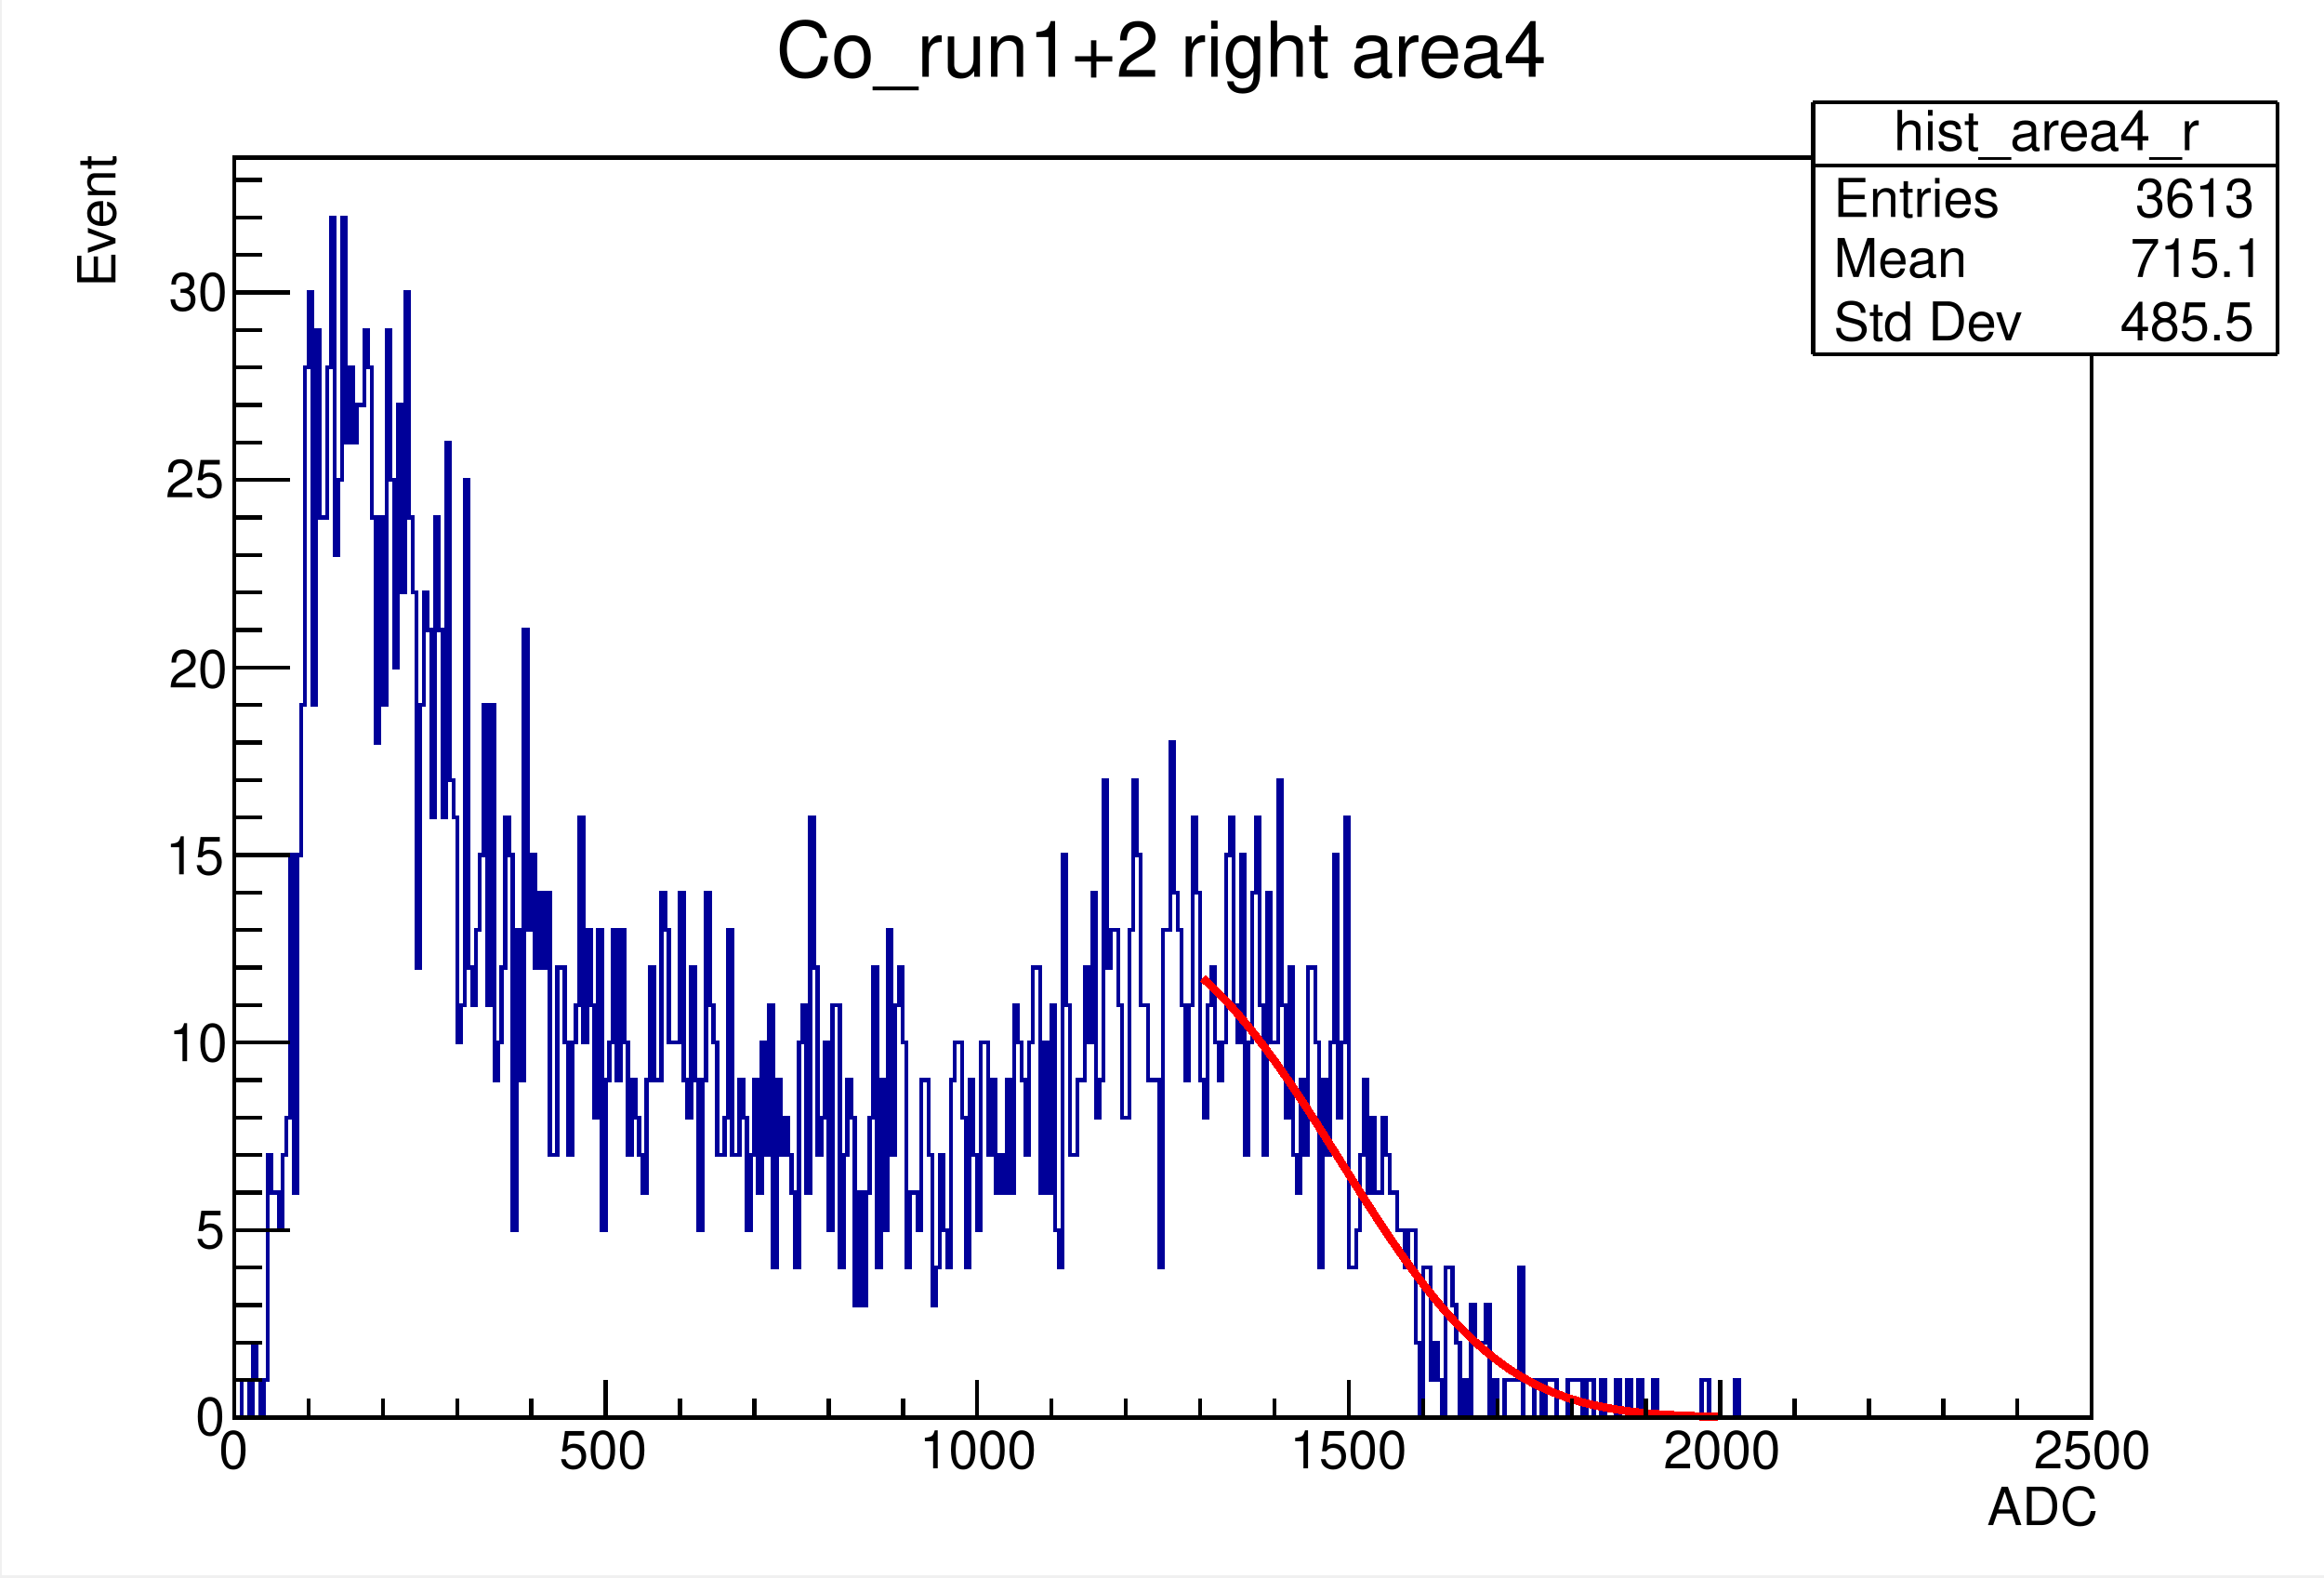
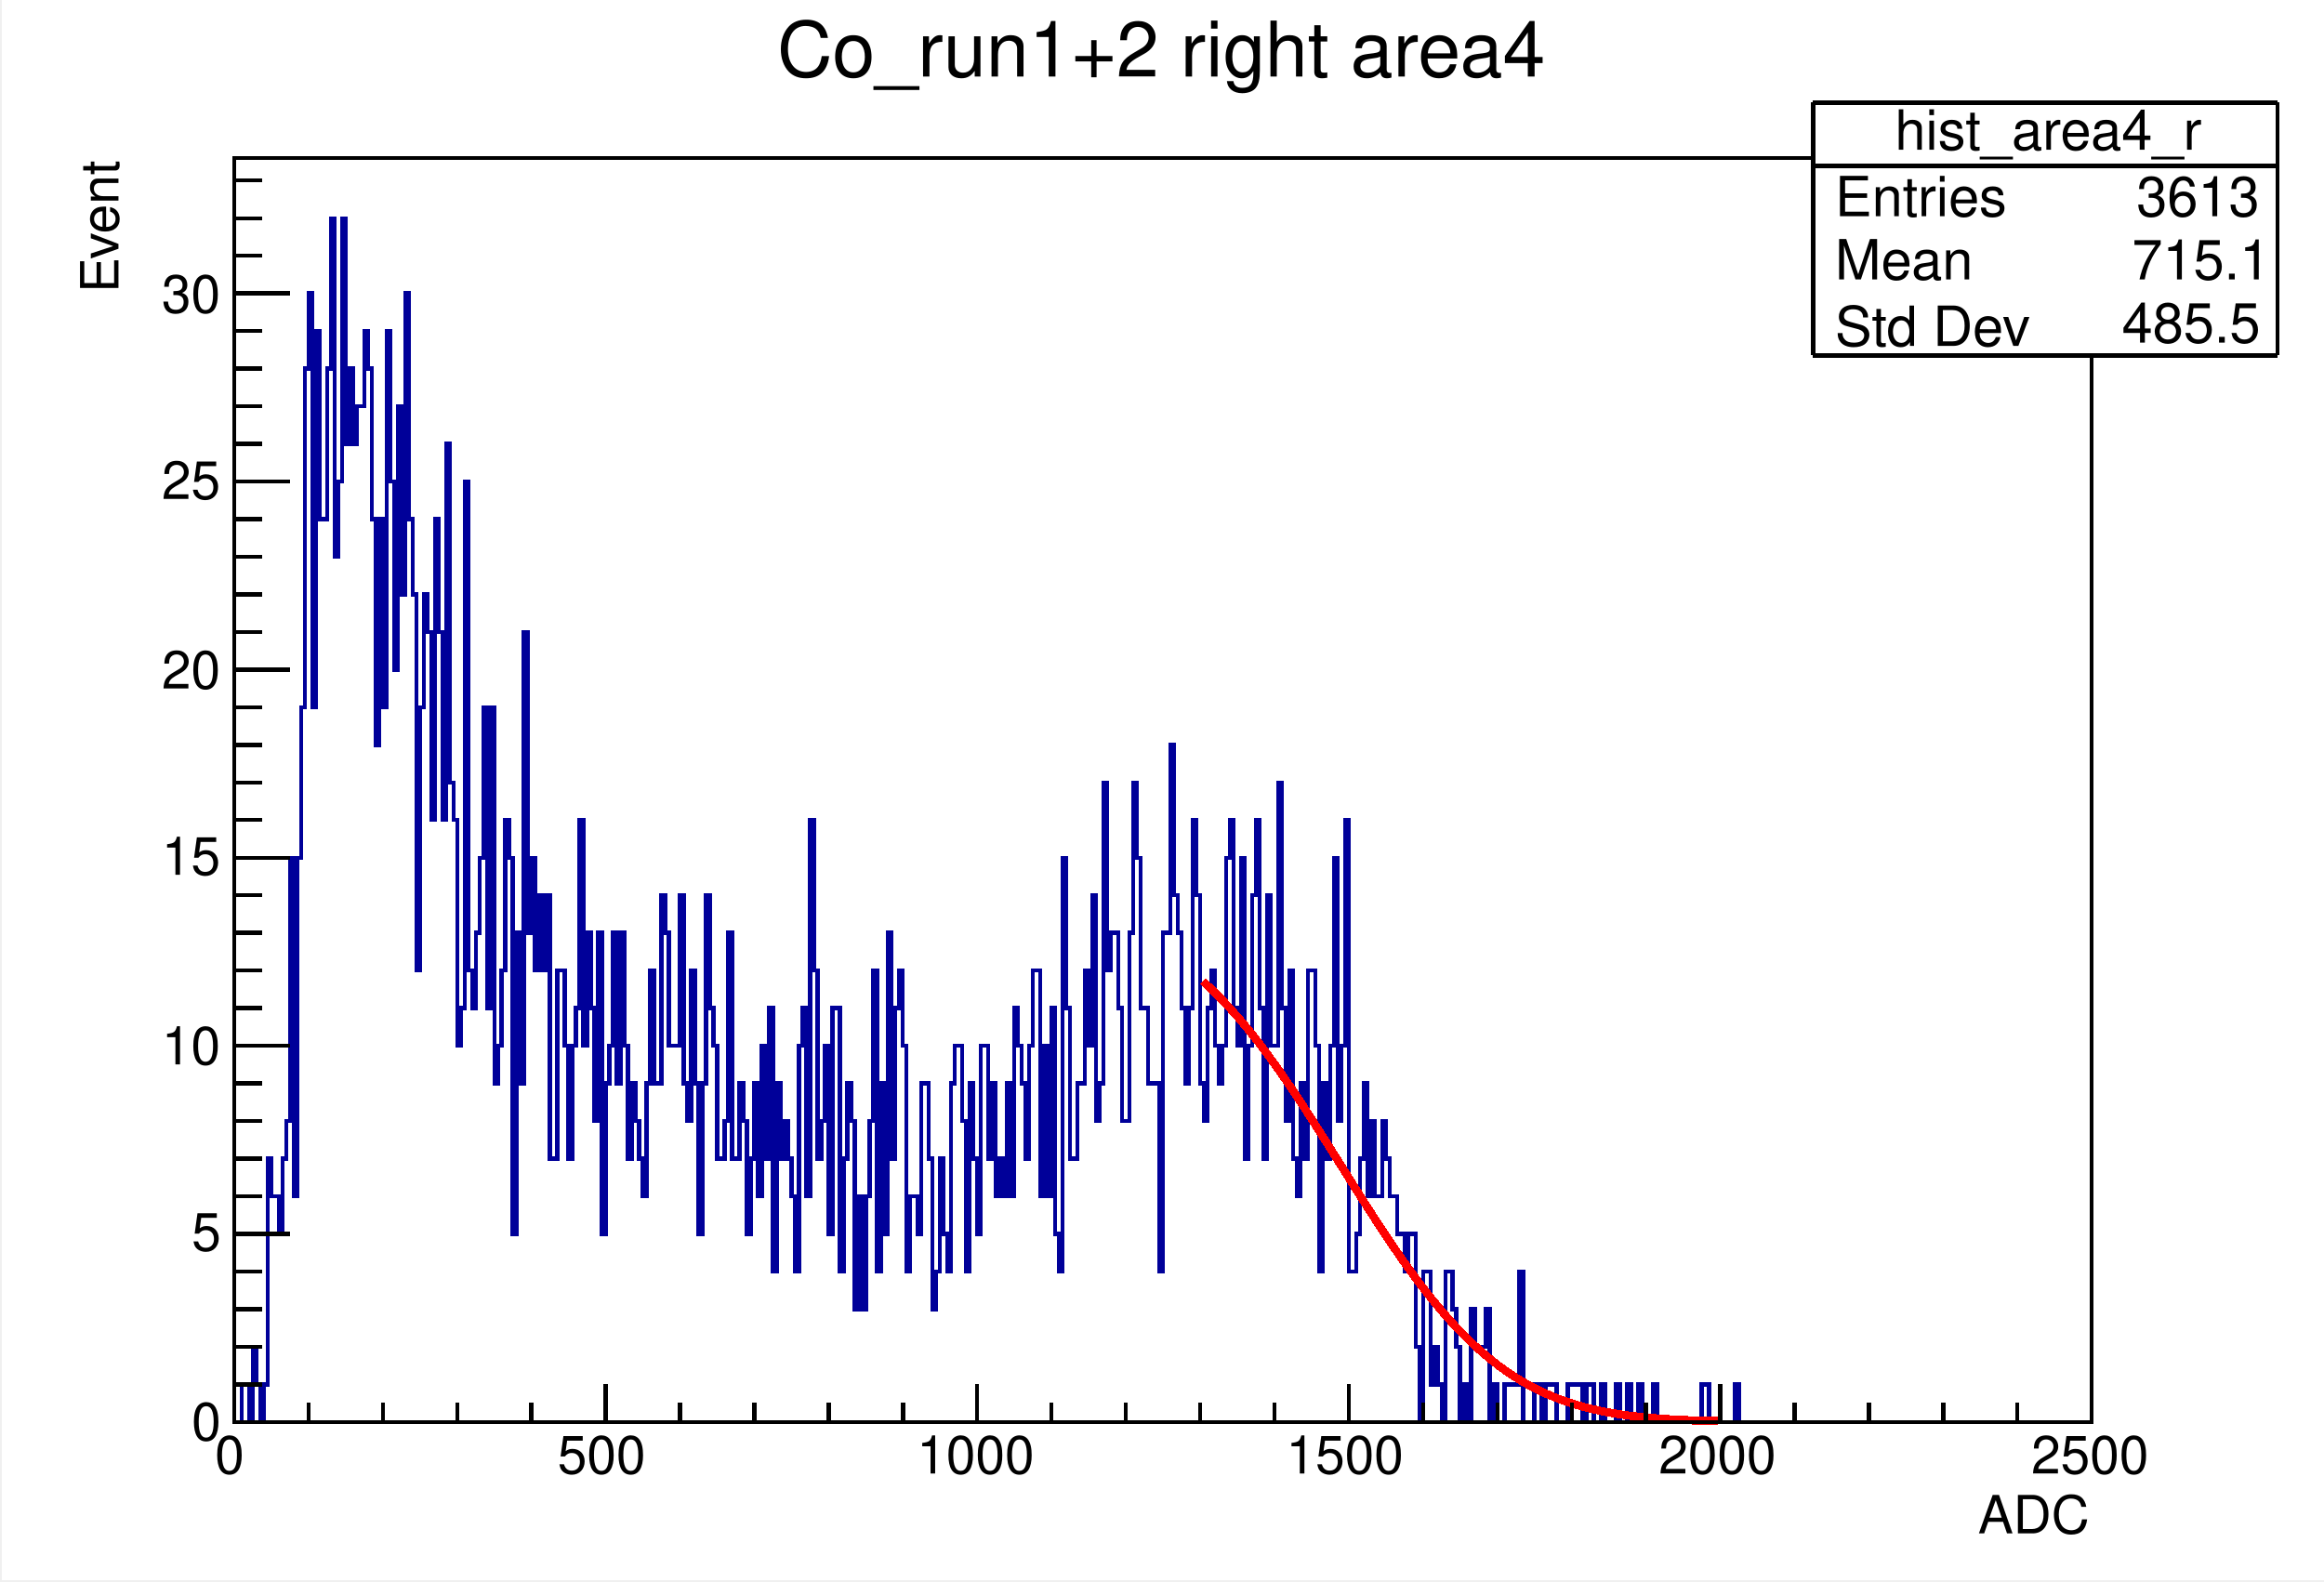
- <svg xmlns="http://www.w3.org/2000/svg" width="567.429" height="384.969" viewBox="0 0 567.429 384.969" shape-rendering="crispEdges">
+ <svg xmlns="http://www.w3.org/2000/svg" width="567.429" height="386.304" viewBox="0 0 567.429 386.304" shape-rendering="crispEdges">
  <defs>
</defs>
-   <rect x="0.5" y="0" width="566.929" height="384.469" fill="white" />
-   <rect x="57.193" y="38.447" width="453.543" height="307.575" fill="white" />
-   <rect x="57.193" y="38.447" width="453.543" height="307.575" fill="none" stroke="black" />
-   <rect x="57.193" y="38.447" width="453.543" height="307.575" fill="white" />
-   <rect x="57.193" y="38.447" width="453.543" height="307.575" fill="none" stroke="black" />
-   <path d="M57.193,346.022h 1.814v -9.154h 1.814v 9.154h 0.907v -18.308h 0.907v 9.154h 0.907v 9.154h 0.907v -9.154h 0.907v -54.924h 0.907v 9.154h 1.814v 9.154h 0.907v -18.308h 0.907v -9.154h 0.907v  -64.078h 0.907v 82.386h 0.907v -82.386h 0.907v -36.616h 0.907v -82.386h 0.907v -18.308h 0.907v 100.694h 0.907v -91.54h 0.907v 45.77h 1.814v -36.616h 0.907v -36.616h 0.907v 82.386h 0.907v -18.308h  0.907v -64.078h 0.907v 54.924h 0.907v -18.308h 0.907v 18.308h 0.907v -9.154h 1.814v -18.308h 0.907v 9.154h 0.907v 36.616h 0.907v 54.924h 0.907v -54.924h 0.907v 45.77h 0.907v -91.54h 0.907v  36.616h 0.907v 45.77h 0.907v -64.078h 0.907v 45.77h 0.907v -73.232h 0.907v 54.924h 0.907v 18.308h 0.907v 91.54h 0.907v -64.078h 0.907v -27.462h 0.907v 9.154h 0.907v 45.77h 0.907v -73.232h  0.907v 27.462h 0.907v 45.77h 0.907v -91.54h 0.907v 82.386h 0.907v 9.154h 0.907v 54.924h 0.907v -9.154h 0.907v -128.156h 0.907v 119.002h 0.907v 9.154h 0.907v -18.308h 0.907v -18.308h 0.907v  -36.616h 0.907v 73.232h 0.907v -73.232h 0.907v 91.54h 0.907v -9.154h 0.907v -18.308h 0.907v -36.616h 0.907v 9.154h 0.907v 91.54h 0.907v -73.232h 0.907v 36.616h 0.907v -109.848h 0.907v 73.232h  0.907v -18.308h 0.907v 27.462h 0.907v -18.308h 0.907v 18.308h 0.907v -18.308h 0.907v 64.078h 1.814v -45.77h 1.814v 18.308h 0.907v 27.462h 0.907v -27.462h 0.907v -9.154h 0.907v -45.77h 0.907v  54.924h 0.907v -27.462h 0.907v 18.308h 0.907v 27.462h 0.907v -45.77h 0.907v 73.232h 0.907v -36.616h 0.907v -9.154h 0.907v -27.462h 0.907v 36.616h 0.907v -36.616h 0.907v 27.462h 0.907v 27.462h  0.907v -18.308h 0.907v 9.154h 0.907v 9.154h 0.907v 9.154h 0.907v -27.462h 0.907v -27.462h 0.907v 27.462h 1.814v -45.77h 0.907v 9.154h 0.907v 27.462h 2.721v -36.616h 0.907v 45.77h 0.907v 9.154h  0.907v -36.616h 0.907v 27.462h 0.907v 36.616h 0.907v -36.616h 0.907v -45.77h 0.907v 27.462h 0.907v 9.154h 0.907v 27.462h 1.814v -9.154h 0.907v -45.77h 0.907v 54.924h 1.814v -18.308h 0.907v  9.154h 0.907v 27.462h 0.907v -18.308h 0.907v -18.308h 0.907v 27.462h 0.907v -36.616h 0.907v 27.462h 0.907v -36.616h 0.907v 64.078h 0.907v -45.77h 0.907v 18.308h 0.907v -9.154h 0.907v 9.154h  0.907v 9.154h 0.907v 18.308h 0.907v -54.924h 0.907v -9.154h 0.907v 45.77h 0.907v -91.54h 0.907v 36.616h 0.907v 45.77h 0.907v -9.154h 0.907v -18.308h 0.907v 45.77h 0.907v -54.924h 1.814v  64.078h 0.907v -27.462h 0.907v -18.308h 0.907v 9.154h 0.907v 45.77h 0.907v -27.462h 0.907v 27.462h 0.907v -27.462h 0.907v -18.308h 0.907v -36.616h 0.907v 73.232h 0.907v -45.77h 0.907v 36.616h  0.907v -73.232h 0.907v 54.924h 0.907v -36.616h 0.907v -9.154h 0.907v 18.308h 0.907v 54.924h 0.907v -18.308h 1.814v 9.154h 0.907v -36.616h 1.814v 18.308h 0.907v 36.616h 0.907v -9.154h 0.907v  -27.462h 0.907v 18.308h 0.907v 9.154h 0.907v -45.77h 0.907v -9.154h 1.814v 18.308h 0.907v 36.616h 0.907v -45.77h 0.907v 18.308h 0.907v 18.308h 0.907v -45.77h 1.814v 27.462h 0.907v -18.308h  0.907v 27.462h 0.907v -9.154h 0.907v 9.154h 0.907v -27.462h 0.907v 27.462h 0.907v -45.77h 0.907v 9.154h 0.907v 9.154h 0.907v 18.308h 0.907v -27.462h 0.907v -18.308h 1.814v 54.924h 0.907v  -36.616h 0.907v 36.616h 0.907v -45.77h 0.907v 54.924h 0.907v 9.154h 0.907v -100.694h 0.907v 36.616h 0.907v 36.616h 1.814v -18.308h 1.814v -27.462h 0.907v 18.308h 0.907v -36.616h 0.907v 54.924h  0.907v -9.154h 0.907v -73.232h 0.907v 45.77h 0.907v -9.154h 1.814v 18.308h 0.907v 27.462h 1.814v -45.77h 0.907v -36.616h 0.907v 18.308h 0.907v 36.616h 1.814v 18.308h 2.721v 45.77h 0.907v -82.386h  1.814v -45.77h 0.907v 36.616h 0.907v 9.154h 0.907v 18.308h 0.907v 18.308h 0.907v -18.308h 0.907v -45.77h 0.907v 18.308h 0.907v 45.77h 0.907v 9.154h 0.907v -27.462h 0.907v -9.154h 0.907v  18.308h 0.907v 9.154h 0.907v -9.154h 0.907v -45.77h 0.907v -9.154h 0.907v 45.77h 0.907v 9.154h 0.907v -45.77h 0.907v 73.232h 0.907v -27.462h 0.907v -36.616h 0.907v -18.308h 0.907v 45.77h  0.907v 36.616h 0.907v -64.078h 0.907v 36.616h 1.814v -64.078h 0.907v 54.924h 0.907v 27.462h 0.907v -36.616h 0.907v 45.77h 0.907v 9.154h 0.907v -27.462h 0.907v 18.308h 0.907v -45.77h 1.814v 18.308h  0.907v 54.924h 0.907v -45.77h 0.907v 18.308h 0.907v -27.462h 0.907v -45.77h 0.907v 64.078h 0.907v -18.308h 0.907v -54.924h 0.907v 109.848h 1.814v -9.154h 0.907v -18.308h 0.907v -18.308h 0.907v  27.462h 0.907v -18.308h 0.907v 18.308h 1.814v -18.308h 0.907v 9.154h 0.907v 9.154h 1.814v 9.154h 1.814v 9.154h 0.907v -9.154h 1.814v 27.462h 0.907v 18.308h 0.907v -36.616h 1.814v 27.462h 0.907v  -9.154h 0.907v 9.154h 0.907v 9.154h 0.907v -36.616h 1.814v 9.154h 0.907v 9.154h 0.907v 18.308h 0.907v -9.154h 0.907v 9.154h 0.907v -27.462h 0.907v 9.154h 2.721v -9.154h 0.907v 27.462h 0.907v  -9.154h 0.907v 9.154h 1.814v -9.154h 3.628v -27.462h 0.907v 36.616h 2.721v -9.154h 1.814v 9.154h 0.907v -9.154h 2.721v 9.154h 2.721v -9.154h 3.628v 9.154h 0.907v -9.154h 1.814v 9.154h 1.814v  -9.154h 0.907v 9.154h 2.721v -9.154h 0.907v 9.154h 1.814v -9.154h 0.907v 9.154h 1.814v -9.154h 0.907v 9.154h 2.721v -9.154h 0.907v 9.154h 10.885v -9.154h 1.814v 9.154h 6.35v -9.154h 0.907v  9.154h 86.173" fill="none" stroke="#000099" />
-   <path d="M293.67,238.766l 1.27, 1.155l 1.27, 1.205l 1.27, 1.254l 1.27, 1.304l 1.27, 1.353l 1.27, 1.402l 1.27, 1.45l 1.27, 1.497l 1.27, 1.543l 1.27, 1.589l 1.27, 1.632l 1.27, 1.675l 1.27,  1.715l 1.27, 1.754l 1.27, 1.79l 1.27, 1.825l 1.27, 1.857l 1.27, 1.886l 1.27, 1.913l 1.27, 1.937l 1.27, 1.957l 1.27, 1.975l 1.27, 1.99l 1.27, 2.002l 1.27, 2.01l 1.27, 2.016l  1.27, 2.018l 1.27, 2.016l 1.27, 2.011l 1.27, 2.003l 1.27, 1.992l 1.27, 1.978l 1.27, 1.96l 1.27, 1.94l 1.27, 1.916l 1.27, 1.89l 1.27, 1.861l 1.27, 1.829l 1.27, 1.795l 1.27, 1.759l  1.27, 1.721l 1.27, 1.68l 1.27, 1.638l 1.27, 1.595l 1.27, 1.55l 1.27, 1.504l 1.27, 1.456l 1.27, 1.408l 1.27, 1.36" fill="none" stroke="#ff0000" stroke-width="2" />
-   <path d="M355.897,323.331l 1.27, 1.311l 1.27, 1.261l 1.27, 1.212l 1.27, 1.162l 1.27, 1.113l 1.27, 1.064l 1.27, 1.015l 1.27, 0.967l 1.27, 0.92l 1.27, 0.874l 1.27, 0.829l 1.27, 0.785l  1.27, 0.741l 1.27, 0.7l 1.27, 0.659l 1.27, 0.62l 1.27, 0.582l 1.27, 0.545l 1.27, 0.51l 1.27, 0.477l 1.27, 0.445l 1.27, 0.414l 1.27, 0.385l 1.27, 0.357l 1.27, 0.331l  1.27, 0.306l 1.27, 0.283l 1.27, 0.261l 1.27, 0.24l 1.27, 0.221l 1.27, 0.203l 1.27, 0.186l 1.27, 0.17l 1.27, 0.155l 1.27, 0.141l 1.27, 0.129l 1.27, 0.117l 1.27, 0.106l  1.27, 0.096l 1.27, 0.087l 1.27, 0.078l 1.27, 0.071l 1.27, 0.063l 1.27, 0.057l 1.27, 0.051l 1.27, 0.046l 1.27, 0.041l 1.27, 0.036l 1.27, 0.033" fill="none" stroke="#ff0000" stroke-width="2" />
-   <path d="M418.123,345.785l 1.27, 0.029" fill="none" stroke="#ff0000" stroke-width="2" />
-   <rect x="442.705" y="24.991" width="113.386" height="61.515" fill="white" />
-   <path d="M442.705,86.506h 113.386" fill="none" stroke="black" />
-   <path d="M556.091,86.506v -61.515" fill="none" stroke="black" />
-   <path d="M556.091,24.991h -113.386" fill="none" stroke="black" />
-   <path d="M442.705,24.991v 61.515" fill="none" stroke="black" />
-   <text xml:space="preserve" x="462.352" y="36.655" fill="black" font-size="13.48" font-family="Helvetica">hist_area4_r</text>
-   <path d="M442.705,40.369h 113.386" fill="none" stroke="black" />
-   <text xml:space="preserve" x="447.69" y="52.946" fill="black" font-size="13.065" font-family="Helvetica">Entries </text>
-   <text xml:space="preserve" x="517.741" y="52.946" fill="black" font-size="13.065" font-family="Helvetica"> 3613</text>
-   <text xml:space="preserve" x="447.69" y="67.608" fill="black" font-size="13.065" font-family="Helvetica">Mean  </text>
-   <text xml:space="preserve" x="512.854" y="67.608" fill="black" font-size="13.065" font-family="Helvetica">  715.1</text>
-   <text xml:space="preserve" x="447.69" y="83.084" fill="black" font-size="13.065" font-family="Helvetica">Std Dev   </text>
-   <text xml:space="preserve" x="510.41" y="83.084" fill="black" font-size="13.065" font-family="Helvetica">  485.5</text>
-   <path d="M57.193,346.022h 453.543" fill="none" stroke="black" />
-   <path d="M57.193,336.795v 9.227" fill="none" stroke="black" />
-   <path d="M75.335,341.409v 4.614" fill="none" stroke="black" />
-   <path d="M93.476,341.409v 4.614" fill="none" stroke="black" />
-   <path d="M111.618,341.409v 4.614" fill="none" stroke="black" />
-   <path d="M129.76,341.409v 4.614" fill="none" stroke="black" />
-   <path d="M147.902,336.795v 9.227" fill="none" stroke="black" />
-   <path d="M166.043,341.409v 4.614" fill="none" stroke="black" />
-   <path d="M184.185,341.409v 4.614" fill="none" stroke="black" />
-   <path d="M202.327,341.409v 4.614" fill="none" stroke="black" />
-   <path d="M220.469,341.409v 4.614" fill="none" stroke="black" />
-   <path d="M238.61,336.795v 9.227" fill="none" stroke="black" />
-   <path d="M256.752,341.409v 4.614" fill="none" stroke="black" />
-   <path d="M274.894,341.409v 4.614" fill="none" stroke="black" />
-   <path d="M293.035,341.409v 4.614" fill="none" stroke="black" />
-   <path d="M311.177,341.409v 4.614" fill="none" stroke="black" />
-   <path d="M329.319,336.795v 9.227" fill="none" stroke="black" />
-   <path d="M347.461,341.409v 4.614" fill="none" stroke="black" />
-   <path d="M365.602,341.409v 4.614" fill="none" stroke="black" />
-   <path d="M383.744,341.409v 4.614" fill="none" stroke="black" />
-   <path d="M401.886,341.409v 4.614" fill="none" stroke="black" />
-   <path d="M420.028,336.795v 9.227" fill="none" stroke="black" />
-   <path d="M438.169,341.409v 4.614" fill="none" stroke="black" />
-   <path d="M456.311,341.409v 4.614" fill="none" stroke="black" />
-   <path d="M474.453,341.409v 4.614" fill="none" stroke="black" />
-   <path d="M492.594,341.409v 4.614" fill="none" stroke="black" />
-   <path d="M510.736,336.795v 9.227" fill="none" stroke="black" />
-   <text xml:space="preserve" x="53.446" y="358.403" fill="black" font-size="12.845" font-family="Helvetica">0</text>
-   <text xml:space="preserve" x="136.53" y="358.403" fill="black" font-size="12.845" font-family="Helvetica">500</text>
-   <text xml:space="preserve" x="224.502" y="358.403" fill="black" font-size="12.845" font-family="Helvetica">1000</text>
-   <text xml:space="preserve" x="314.918" y="358.403" fill="black" font-size="12.845" font-family="Helvetica">1500</text>
-   <text xml:space="preserve" x="406.148" y="358.403" fill="black" font-size="12.845" font-family="Helvetica">2000</text>
-   <text xml:space="preserve" x="496.563" y="358.403" fill="black" font-size="12.845" font-family="Helvetica">2500</text>
-   <text xml:space="preserve" x="485.159" y="372.251" fill="black" font-size="12.845" font-family="Helvetica">ADC</text>
-   <path d="M57.193,346.022v -307.575" fill="none" stroke="black" />
-   <path d="M70.799,346.022h -13.606" fill="none" stroke="black" />
-   <path d="M63.996,336.868h -6.803" fill="none" stroke="black" />
-   <path d="M63.996,327.714h -6.803" fill="none" stroke="black" />
-   <path d="M63.996,318.56h -6.803" fill="none" stroke="black" />
-   <path d="M63.996,309.406h -6.803" fill="none" stroke="black" />
-   <path d="M70.799,300.252h -13.606" fill="none" stroke="black" />
-   <path d="M63.996,291.098h -6.803" fill="none" stroke="black" />
-   <path d="M63.996,281.944h -6.803" fill="none" stroke="black" />
-   <path d="M63.996,272.79h -6.803" fill="none" stroke="black" />
-   <path d="M63.996,263.636h -6.803" fill="none" stroke="black" />
-   <path d="M70.799,254.482h -13.606" fill="none" stroke="black" />
-   <path d="M63.996,245.328h -6.803" fill="none" stroke="black" />
-   <path d="M63.996,236.174h -6.803" fill="none" stroke="black" />
-   <path d="M63.996,227.02h -6.803" fill="none" stroke="black" />
-   <path d="M63.996,217.866h -6.803" fill="none" stroke="black" />
-   <path d="M70.799,208.712h -13.606" fill="none" stroke="black" />
-   <path d="M63.996,199.558h -6.803" fill="none" stroke="black" />
-   <path d="M63.996,190.404h -6.803" fill="none" stroke="black" />
-   <path d="M63.996,181.25h -6.803" fill="none" stroke="black" />
-   <path d="M63.996,172.096h -6.803" fill="none" stroke="black" />
-   <path d="M70.799,162.942h -13.606" fill="none" stroke="black" />
-   <path d="M63.996,153.788h -6.803" fill="none" stroke="black" />
-   <path d="M63.996,144.634h -6.803" fill="none" stroke="black" />
-   <path d="M63.996,135.48h -6.803" fill="none" stroke="black" />
-   <path d="M63.996,126.326h -6.803" fill="none" stroke="black" />
-   <path d="M70.799,117.172h -13.606" fill="none" stroke="black" />
-   <path d="M63.996,108.018h -6.803" fill="none" stroke="black" />
-   <path d="M63.996,98.864h -6.803" fill="none" stroke="black" />
-   <path d="M63.996,89.71h -6.803" fill="none" stroke="black" />
-   <path d="M63.996,80.555h -6.803" fill="none" stroke="black" />
-   <path d="M70.799,71.401h -13.606" fill="none" stroke="black" />
-   <path d="M70.799,71.401h -13.606" fill="none" stroke="black" />
-   <path d="M63.996,62.247h -6.803" fill="none" stroke="black" />
-   <path d="M63.996,53.093h -6.803" fill="none" stroke="black" />
-   <path d="M63.996,43.939h -6.803" fill="none" stroke="black" />
-   <text xml:space="preserve" x="47.744" y="350.258" fill="black" font-size="12.845" font-family="Helvetica">0</text>
-   <text xml:space="preserve" x="47.744" y="304.643" fill="black" font-size="12.845" font-family="Helvetica">5</text>
-   <text xml:space="preserve" x="41.228" y="259.028" fill="black" font-size="12.845" font-family="Helvetica">10</text>
-   <text xml:space="preserve" x="40.413" y="213.413" fill="black" font-size="12.845" font-family="Helvetica">15</text>
-   <text xml:space="preserve" x="41.228" y="167.798" fill="black" font-size="12.845" font-family="Helvetica">20</text>
-   <text xml:space="preserve" x="40.413" y="121.368" fill="black" font-size="12.845" font-family="Helvetica">25</text>
-   <text xml:space="preserve" x="41.228" y="75.754" fill="black" font-size="12.845" font-family="Helvetica">30</text>
-   <g transform="rotate(-90,28.1948,70.0516)">
-     <text xml:space="preserve" x="28.195" y="70.052" fill="black" font-size="12.845" font-family="Helvetica">Event</text>
+   <rect x="0.5" y="0" width="566.929" height="385.804" fill="white" />
+   <rect x="57.193" y="38.58" width="453.543" height="308.643" fill="white" />
+   <rect x="57.193" y="38.58" width="453.543" height="308.643" fill="none" stroke="black" />
+   <rect x="57.193" y="38.58" width="453.543" height="308.643" fill="white" />
+   <rect x="57.193" y="38.58" width="453.543" height="308.643" fill="none" stroke="black" />
+   <path d="M57.193,347.224h 1.814v -9.186h 1.814v 9.186h 0.907v -18.372h 0.907v 9.186h 0.907v 9.186h 0.907v -9.186h 0.907v -55.115h 0.907v 9.186h 1.814v 9.186h 0.907v -18.372h 0.907v -9.186h 0.907v  -64.301h 0.907v 82.672h 0.907v -82.672h 0.907v -36.743h 0.907v -82.672h 0.907v -18.372h 0.907v 101.044h 0.907v -91.858h 0.907v 45.929h 1.814v -36.743h 0.907v -36.743h 0.907v 82.672h 0.907v -18.372h  0.907v -64.301h 0.907v 55.115h 0.907v -18.372h 0.907v 18.372h 0.907v -9.186h 1.814v -18.372h 0.907v 9.186h 0.907v 36.743h 0.907v 55.115h 0.907v -55.115h 0.907v 45.929h 0.907v -91.858h 0.907v  36.743h 0.907v 45.929h 0.907v -64.301h 0.907v 45.929h 0.907v -73.487h 0.907v 55.115h 0.907v 18.372h 0.907v 91.858h 0.907v -64.301h 0.907v -27.557h 0.907v 9.186h 0.907v 45.929h 0.907v -73.487h  0.907v 27.557h 0.907v 45.929h 0.907v -91.858h 0.907v 82.672h 0.907v 9.186h 0.907v 55.115h 0.907v -9.186h 0.907v -128.601h 0.907v 119.416h 0.907v 9.186h 0.907v -18.372h 0.907v -18.372h 0.907v  -36.743h 0.907v 73.487h 0.907v -73.487h 0.907v 91.858h 0.907v -9.186h 0.907v -18.372h 0.907v -36.743h 0.907v 9.186h 0.907v 91.858h 0.907v -73.487h 0.907v 36.743h 0.907v -110.23h 0.907v 73.487h  0.907v -18.372h 0.907v 27.557h 0.907v -18.372h 0.907v 18.372h 0.907v -18.372h 0.907v 64.301h 1.814v -45.929h 1.814v 18.372h 0.907v 27.557h 0.907v -27.557h 0.907v -9.186h 0.907v -45.929h 0.907v  55.115h 0.907v -27.557h 0.907v 18.372h 0.907v 27.557h 0.907v -45.929h 0.907v 73.487h 0.907v -36.743h 0.907v -9.186h 0.907v -27.557h 0.907v 36.743h 0.907v -36.743h 0.907v 27.557h 0.907v 27.557h  0.907v -18.372h 0.907v 9.186h 0.907v 9.186h 0.907v 9.186h 0.907v -27.557h 0.907v -27.557h 0.907v 27.557h 1.814v -45.929h 0.907v 9.186h 0.907v 27.557h 2.721v -36.743h 0.907v 45.929h 0.907v 9.186h  0.907v -36.743h 0.907v 27.557h 0.907v 36.743h 0.907v -36.743h 0.907v -45.929h 0.907v 27.557h 0.907v 9.186h 0.907v 27.557h 1.814v -9.186h 0.907v -45.929h 0.907v 55.115h 1.814v -18.372h 0.907v  9.186h 0.907v 27.557h 0.907v -18.372h 0.907v -18.372h 0.907v 27.557h 0.907v -36.743h 0.907v 27.557h 0.907v -36.743h 0.907v 64.301h 0.907v -45.929h 0.907v 18.372h 0.907v -9.186h 0.907v 9.186h  0.907v 9.186h 0.907v 18.372h 0.907v -55.115h 0.907v -9.186h 0.907v 45.929h 0.907v -91.858h 0.907v 36.743h 0.907v 45.929h 0.907v -9.186h 0.907v -18.372h 0.907v 45.929h 0.907v -55.115h 1.814v  64.301h 0.907v -27.557h 0.907v -18.372h 0.907v 9.186h 0.907v 45.929h 0.907v -27.557h 0.907v 27.557h 0.907v -27.557h 0.907v -18.372h 0.907v -36.743h 0.907v 73.487h 0.907v -45.929h 0.907v 36.743h  0.907v -73.487h 0.907v 55.115h 0.907v -36.743h 0.907v -9.186h 0.907v 18.372h 0.907v 55.115h 0.907v -18.372h 1.814v 9.186h 0.907v -36.743h 1.814v 18.372h 0.907v 36.743h 0.907v -9.186h 0.907v  -27.557h 0.907v 18.372h 0.907v 9.186h 0.907v -45.929h 0.907v -9.186h 1.814v 18.372h 0.907v 36.743h 0.907v -45.929h 0.907v 18.372h 0.907v 18.372h 0.907v -45.929h 1.814v 27.557h 0.907v -18.372h  0.907v 27.557h 0.907v -9.186h 0.907v 9.186h 0.907v -27.557h 0.907v 27.557h 0.907v -45.929h 0.907v 9.186h 0.907v 9.186h 0.907v 18.372h 0.907v -27.557h 0.907v -18.372h 1.814v 55.115h 0.907v  -36.743h 0.907v 36.743h 0.907v -45.929h 0.907v 55.115h 0.907v 9.186h 0.907v -101.044h 0.907v 36.743h 0.907v 36.743h 1.814v -18.372h 1.814v -27.557h 0.907v 18.372h 0.907v -36.743h 0.907v 55.115h  0.907v -9.186h 0.907v -73.487h 0.907v 45.929h 0.907v -9.186h 1.814v 18.372h 0.907v 27.557h 1.814v -45.929h 0.907v -36.743h 0.907v 18.372h 0.907v 36.743h 1.814v 18.372h 2.721v 45.929h 0.907v -82.672h  1.814v -45.929h 0.907v 36.743h 0.907v 9.186h 0.907v 18.372h 0.907v 18.372h 0.907v -18.372h 0.907v -45.929h 0.907v 18.372h 0.907v 45.929h 0.907v 9.186h 0.907v -27.557h 0.907v -9.186h 0.907v  18.372h 0.907v 9.186h 0.907v -9.186h 0.907v -45.929h 0.907v -9.186h 0.907v 45.929h 0.907v 9.186h 0.907v -45.929h 0.907v 73.487h 0.907v -27.557h 0.907v -36.743h 0.907v -18.372h 0.907v 45.929h  0.907v 36.743h 0.907v -64.301h 0.907v 36.743h 1.814v -64.301h 0.907v 55.115h 0.907v 27.557h 0.907v -36.743h 0.907v 45.929h 0.907v 9.186h 0.907v -27.557h 0.907v 18.372h 0.907v -45.929h 1.814v 18.372h  0.907v 55.115h 0.907v -45.929h 0.907v 18.372h 0.907v -27.557h 0.907v -45.929h 0.907v 64.301h 0.907v -18.372h 0.907v -55.115h 0.907v 110.23h 1.814v -9.186h 0.907v -18.372h 0.907v -18.372h 0.907v  27.557h 0.907v -18.372h 0.907v 18.372h 1.814v -18.372h 0.907v 9.186h 0.907v 9.186h 1.814v 9.186h 1.814v 9.186h 0.907v -9.186h 1.814v 27.557h 0.907v 18.372h 0.907v -36.743h 1.814v 27.557h 0.907v  -9.186h 0.907v 9.186h 0.907v 9.186h 0.907v -36.743h 1.814v 9.186h 0.907v 9.186h 0.907v 18.372h 0.907v -9.186h 0.907v 9.186h 0.907v -27.557h 0.907v 9.186h 2.721v -9.186h 0.907v 27.557h 0.907v  -9.186h 0.907v 9.186h 1.814v -9.186h 3.628v -27.557h 0.907v 36.743h 2.721v -9.186h 1.814v 9.186h 0.907v -9.186h 2.721v 9.186h 2.721v -9.186h 3.628v 9.186h 0.907v -9.186h 1.814v 9.186h 1.814v  -9.186h 0.907v 9.186h 2.721v -9.186h 0.907v 9.186h 1.814v -9.186h 0.907v 9.186h 1.814v -9.186h 0.907v 9.186h 2.721v -9.186h 0.907v 9.186h 10.885v -9.186h 1.814v 9.186h 6.35v -9.186h 0.907v  9.186h 86.173" fill="none" stroke="#000099" />
+   <path d="M293.67,239.595l 1.27, 1.159l 1.27, 1.209l 1.27, 1.259l 1.27, 1.308l 1.27, 1.358l 1.27, 1.407l 1.27, 1.455l 1.27, 1.502l 1.27, 1.549l 1.27, 1.594l 1.27, 1.638l 1.27, 1.68l 1.27,  1.721l 1.27, 1.76l 1.27, 1.796l 1.27, 1.831l 1.27, 1.863l 1.27, 1.892l 1.27, 1.919l 1.27, 1.943l 1.27, 1.964l 1.27, 1.982l 1.27, 1.997l 1.27, 2.009l 1.27, 2.017l 1.27, 2.023l  1.27, 2.025l 1.27, 2.023l 1.27, 2.018l 1.27, 2.01l 1.27, 1.999l 1.27, 1.985l 1.27, 1.967l 1.27, 1.946l 1.27, 1.923l 1.27, 1.896l 1.27, 1.867l 1.27, 1.836l 1.27, 1.801l 1.27,  1.765l 1.27, 1.727l 1.27, 1.686l 1.27, 1.644l 1.27, 1.6l 1.27, 1.555l 1.27, 1.509l 1.27, 1.461l 1.27, 1.413l 1.27, 1.364" fill="none" stroke="#ff0000" stroke-width="2" />
+   <path d="M355.897,324.454l 1.27, 1.315l 1.27, 1.266l 1.27, 1.216l 1.27, 1.166l 1.27, 1.117l 1.27, 1.067l 1.27, 1.019l 1.27, 0.971l 1.27, 0.924l 1.27, 0.877l 1.27, 0.832l 1.27, 0.787l  1.27, 0.744l 1.27, 0.702l 1.27, 0.661l 1.27, 0.622l 1.27, 0.584l 1.27, 0.547l 1.27, 0.512l 1.27, 0.478l 1.27, 0.446l 1.27, 0.416l 1.27, 0.386l 1.27, 0.359l 1.27, 0.332l  1.27, 0.307l 1.27, 0.284l 1.27, 0.262l 1.27, 0.241l 1.27, 0.222l 1.27, 0.203l 1.27, 0.186l 1.27, 0.17l 1.27, 0.155l 1.27, 0.142l 1.27, 0.129l 1.27, 0.117l 1.27, 0.106l  1.27, 0.096l 1.27, 0.087l 1.27, 0.079l 1.27, 0.071l 1.27, 0.064l 1.27, 0.057l 1.27, 0.051l 1.27, 0.046l 1.27, 0.041l 1.27, 0.037l 1.27, 0.033" fill="none" stroke="#ff0000" stroke-width="2" />
+   <path d="M418.123,346.985l 1.27, 0.029" fill="none" stroke="#ff0000" stroke-width="2" />
+   <rect x="442.705" y="25.077" width="113.386" height="61.729" fill="white" />
+   <path d="M442.705,86.806h 113.386" fill="none" stroke="black" />
+   <path d="M556.091,86.806v -61.729" fill="none" stroke="black" />
+   <path d="M556.091,25.077h -113.386" fill="none" stroke="black" />
+   <path d="M442.705,25.077v 61.729" fill="none" stroke="black" />
+   <text xml:space="preserve" x="462.653" y="36.55" fill="black" font-size="13.525" font-family="Helvetica">hist_area4_r</text>
+   <path d="M442.705,40.509h 113.386" fill="none" stroke="black" />
+   <text xml:space="preserve" x="448.033" y="52.794" fill="black" font-size="13.511" font-family="Helvetica">Entries </text>
+   <text xml:space="preserve" x="517.884" y="52.794" fill="black" font-size="13.511" font-family="Helvetica"> 3613</text>
+   <text xml:space="preserve" x="448.033" y="68.226" fill="black" font-size="13.511" font-family="Helvetica">Mean  </text>
+   <text xml:space="preserve" x="513.01" y="68.226" fill="black" font-size="13.511" font-family="Helvetica">  715.1</text>
+   <text xml:space="preserve" x="448.033" y="84.471" fill="black" font-size="13.511" font-family="Helvetica">Std Dev   </text>
+   <text xml:space="preserve" x="510.574" y="83.659" fill="black" font-size="13.511" font-family="Helvetica">  485.5</text>
+   <path d="M57.193,347.224h 453.543" fill="none" stroke="black" />
+   <path d="M57.193,337.964v 9.259" fill="none" stroke="black" />
+   <path d="M75.335,342.594v 4.63" fill="none" stroke="black" />
+   <path d="M93.476,342.594v 4.63" fill="none" stroke="black" />
+   <path d="M111.618,342.594v 4.63" fill="none" stroke="black" />
+   <path d="M129.76,342.594v 4.63" fill="none" stroke="black" />
+   <path d="M147.902,337.964v 9.259" fill="none" stroke="black" />
+   <path d="M166.043,342.594v 4.63" fill="none" stroke="black" />
+   <path d="M184.185,342.594v 4.63" fill="none" stroke="black" />
+   <path d="M202.327,342.594v 4.63" fill="none" stroke="black" />
+   <path d="M220.469,342.594v 4.63" fill="none" stroke="black" />
+   <path d="M238.61,337.964v 9.259" fill="none" stroke="black" />
+   <path d="M256.752,342.594v 4.63" fill="none" stroke="black" />
+   <path d="M274.894,342.594v 4.63" fill="none" stroke="black" />
+   <path d="M293.035,342.594v 4.63" fill="none" stroke="black" />
+   <path d="M311.177,342.594v 4.63" fill="none" stroke="black" />
+   <path d="M329.319,337.964v 9.259" fill="none" stroke="black" />
+   <path d="M347.461,342.594v 4.63" fill="none" stroke="black" />
+   <path d="M365.602,342.594v 4.63" fill="none" stroke="black" />
+   <path d="M383.744,342.594v 4.63" fill="none" stroke="black" />
+   <path d="M401.886,342.594v 4.63" fill="none" stroke="black" />
+   <path d="M420.028,337.964v 9.259" fill="none" stroke="black" />
+   <path d="M438.169,342.594v 4.63" fill="none" stroke="black" />
+   <path d="M456.311,342.594v 4.63" fill="none" stroke="black" />
+   <path d="M474.453,342.594v 4.63" fill="none" stroke="black" />
+   <path d="M492.594,342.594v 4.63" fill="none" stroke="black" />
+   <path d="M510.736,337.964v 9.259" fill="none" stroke="black" />
+   <text xml:space="preserve" x="52.482" y="359.813" fill="black" font-size="12.888" font-family="Helvetica">0</text>
+   <text xml:space="preserve" x="136.141" y="359.813" fill="black" font-size="12.888" font-family="Helvetica">500</text>
+   <text xml:space="preserve" x="223.86" y="359.813" fill="black" font-size="12.888" font-family="Helvetica">1000</text>
+   <text xml:space="preserve" x="314.017" y="359.813" fill="black" font-size="12.888" font-family="Helvetica">1500</text>
+   <text xml:space="preserve" x="404.985" y="359.813" fill="black" font-size="12.888" font-family="Helvetica">2000</text>
+   <text xml:space="preserve" x="495.954" y="359.813" fill="black" font-size="12.888" font-family="Helvetica">2500</text>
+   <text xml:space="preserve" x="482.958" y="374.433" fill="black" font-size="12.888" font-family="Helvetica">ADC</text>
+   <path d="M57.193,347.224v -308.643" fill="none" stroke="black" />
+   <path d="M70.799,347.224h -13.606" fill="none" stroke="black" />
+   <path d="M63.996,338.038h -6.803" fill="none" stroke="black" />
+   <path d="M63.996,328.852h -6.803" fill="none" stroke="black" />
+   <path d="M63.996,319.666h -6.803" fill="none" stroke="black" />
+   <path d="M63.996,310.481h -6.803" fill="none" stroke="black" />
+   <path d="M70.799,301.295h -13.606" fill="none" stroke="black" />
+   <path d="M63.996,292.109h -6.803" fill="none" stroke="black" />
+   <path d="M63.996,282.923h -6.803" fill="none" stroke="black" />
+   <path d="M63.996,273.737h -6.803" fill="none" stroke="black" />
+   <path d="M63.996,264.551h -6.803" fill="none" stroke="black" />
+   <path d="M70.799,255.366h -13.606" fill="none" stroke="black" />
+   <path d="M63.996,246.18h -6.803" fill="none" stroke="black" />
+   <path d="M63.996,236.994h -6.803" fill="none" stroke="black" />
+   <path d="M63.996,227.808h -6.803" fill="none" stroke="black" />
+   <path d="M63.996,218.622h -6.803" fill="none" stroke="black" />
+   <path d="M70.799,209.437h -13.606" fill="none" stroke="black" />
+   <path d="M63.996,200.251h -6.803" fill="none" stroke="black" />
+   <path d="M63.996,191.065h -6.803" fill="none" stroke="black" />
+   <path d="M63.996,181.879h -6.803" fill="none" stroke="black" />
+   <path d="M63.996,172.693h -6.803" fill="none" stroke="black" />
+   <path d="M70.799,163.508h -13.606" fill="none" stroke="black" />
+   <path d="M63.996,154.322h -6.803" fill="none" stroke="black" />
+   <path d="M63.996,145.136h -6.803" fill="none" stroke="black" />
+   <path d="M63.996,135.95h -6.803" fill="none" stroke="black" />
+   <path d="M63.996,126.764h -6.803" fill="none" stroke="black" />
+   <path d="M70.799,117.578h -13.606" fill="none" stroke="black" />
+   <path d="M63.996,108.393h -6.803" fill="none" stroke="black" />
+   <path d="M63.996,99.207h -6.803" fill="none" stroke="black" />
+   <path d="M63.996,90.021h -6.803" fill="none" stroke="black" />
+   <path d="M63.996,80.835h -6.803" fill="none" stroke="black" />
+   <path d="M70.799,71.649h -13.606" fill="none" stroke="black" />
+   <path d="M70.799,71.649h -13.606" fill="none" stroke="black" />
+   <path d="M63.996,62.464h -6.803" fill="none" stroke="black" />
+   <path d="M63.996,53.278h -6.803" fill="none" stroke="black" />
+   <path d="M63.996,44.092h -6.803" fill="none" stroke="black" />
+   <text xml:space="preserve" x="46.797" y="351.691" fill="black" font-size="12.888" font-family="Helvetica">0</text>
+   <text xml:space="preserve" x="46.797" y="305.395" fill="black" font-size="12.888" font-family="Helvetica">5</text>
+   <text xml:space="preserve" x="39.486" y="259.91" fill="black" font-size="12.888" font-family="Helvetica">10</text>
+   <text xml:space="preserve" x="39.486" y="213.614" fill="black" font-size="12.888" font-family="Helvetica">15</text>
+   <text xml:space="preserve" x="39.486" y="168.129" fill="black" font-size="12.888" font-family="Helvetica">20</text>
+   <text xml:space="preserve" x="39.486" y="121.833" fill="black" font-size="12.888" font-family="Helvetica">25</text>
+   <text xml:space="preserve" x="39.486" y="76.349" fill="black" font-size="12.888" font-family="Helvetica">30</text>
+   <g transform="rotate(-90,28.9277,71.4753)">
+     <text xml:space="preserve" x="28.928" y="71.475" fill="black" font-size="12.888" font-family="Helvetica">Event</text>
  </g>
-   <rect x="442.705" y="24.991" width="113.386" height="61.515" fill="white" />
-   <path d="M442.705,86.506h 113.386" fill="none" stroke="black" />
-   <path d="M556.091,86.506v -61.515" fill="none" stroke="black" />
-   <path d="M556.091,24.991h -113.386" fill="none" stroke="black" />
-   <path d="M442.705,24.991v 61.515" fill="none" stroke="black" />
-   <text xml:space="preserve" x="462.352" y="36.655" fill="black" font-size="13.48" font-family="Helvetica">hist_area4_r</text>
-   <path d="M442.705,40.369h 113.386" fill="none" stroke="black" />
-   <text xml:space="preserve" x="447.69" y="52.946" fill="black" font-size="13.065" font-family="Helvetica">Entries </text>
-   <text xml:space="preserve" x="517.741" y="52.946" fill="black" font-size="13.065" font-family="Helvetica"> 3613</text>
-   <text xml:space="preserve" x="447.69" y="67.608" fill="black" font-size="13.065" font-family="Helvetica">Mean  </text>
-   <text xml:space="preserve" x="512.854" y="67.608" fill="black" font-size="13.065" font-family="Helvetica">  715.1</text>
-   <text xml:space="preserve" x="447.69" y="83.084" fill="black" font-size="13.065" font-family="Helvetica">Std Dev   </text>
-   <text xml:space="preserve" x="510.41" y="83.084" fill="black" font-size="13.065" font-family="Helvetica">  485.5</text>
-   <text xml:space="preserve" x="189.476" y="18.735" fill="black" font-size="18.794" font-family="Helvetica">Co_run1+2 right area4</text>
+   <rect x="442.705" y="25.077" width="113.386" height="61.729" fill="white" />
+   <path d="M442.705,86.806h 113.386" fill="none" stroke="black" />
+   <path d="M556.091,86.806v -61.729" fill="none" stroke="black" />
+   <path d="M556.091,25.077h -113.386" fill="none" stroke="black" />
+   <path d="M442.705,25.077v 61.729" fill="none" stroke="black" />
+   <text xml:space="preserve" x="462.653" y="36.55" fill="black" font-size="13.525" font-family="Helvetica">hist_area4_r</text>
+   <path d="M442.705,40.509h 113.386" fill="none" stroke="black" />
+   <text xml:space="preserve" x="448.033" y="52.794" fill="black" font-size="13.511" font-family="Helvetica">Entries </text>
+   <text xml:space="preserve" x="517.884" y="52.794" fill="black" font-size="13.511" font-family="Helvetica"> 3613</text>
+   <text xml:space="preserve" x="448.033" y="68.226" fill="black" font-size="13.511" font-family="Helvetica">Mean  </text>
+   <text xml:space="preserve" x="513.01" y="68.226" fill="black" font-size="13.511" font-family="Helvetica">  715.1</text>
+   <text xml:space="preserve" x="448.033" y="84.471" fill="black" font-size="13.511" font-family="Helvetica">Std Dev   </text>
+   <text xml:space="preserve" x="510.574" y="83.659" fill="black" font-size="13.511" font-family="Helvetica">  485.5</text>
+   <text xml:space="preserve" x="189.747" y="18.681" fill="black" font-size="18.741" font-family="Helvetica">Co_run1+2 right area4</text>
</svg>
